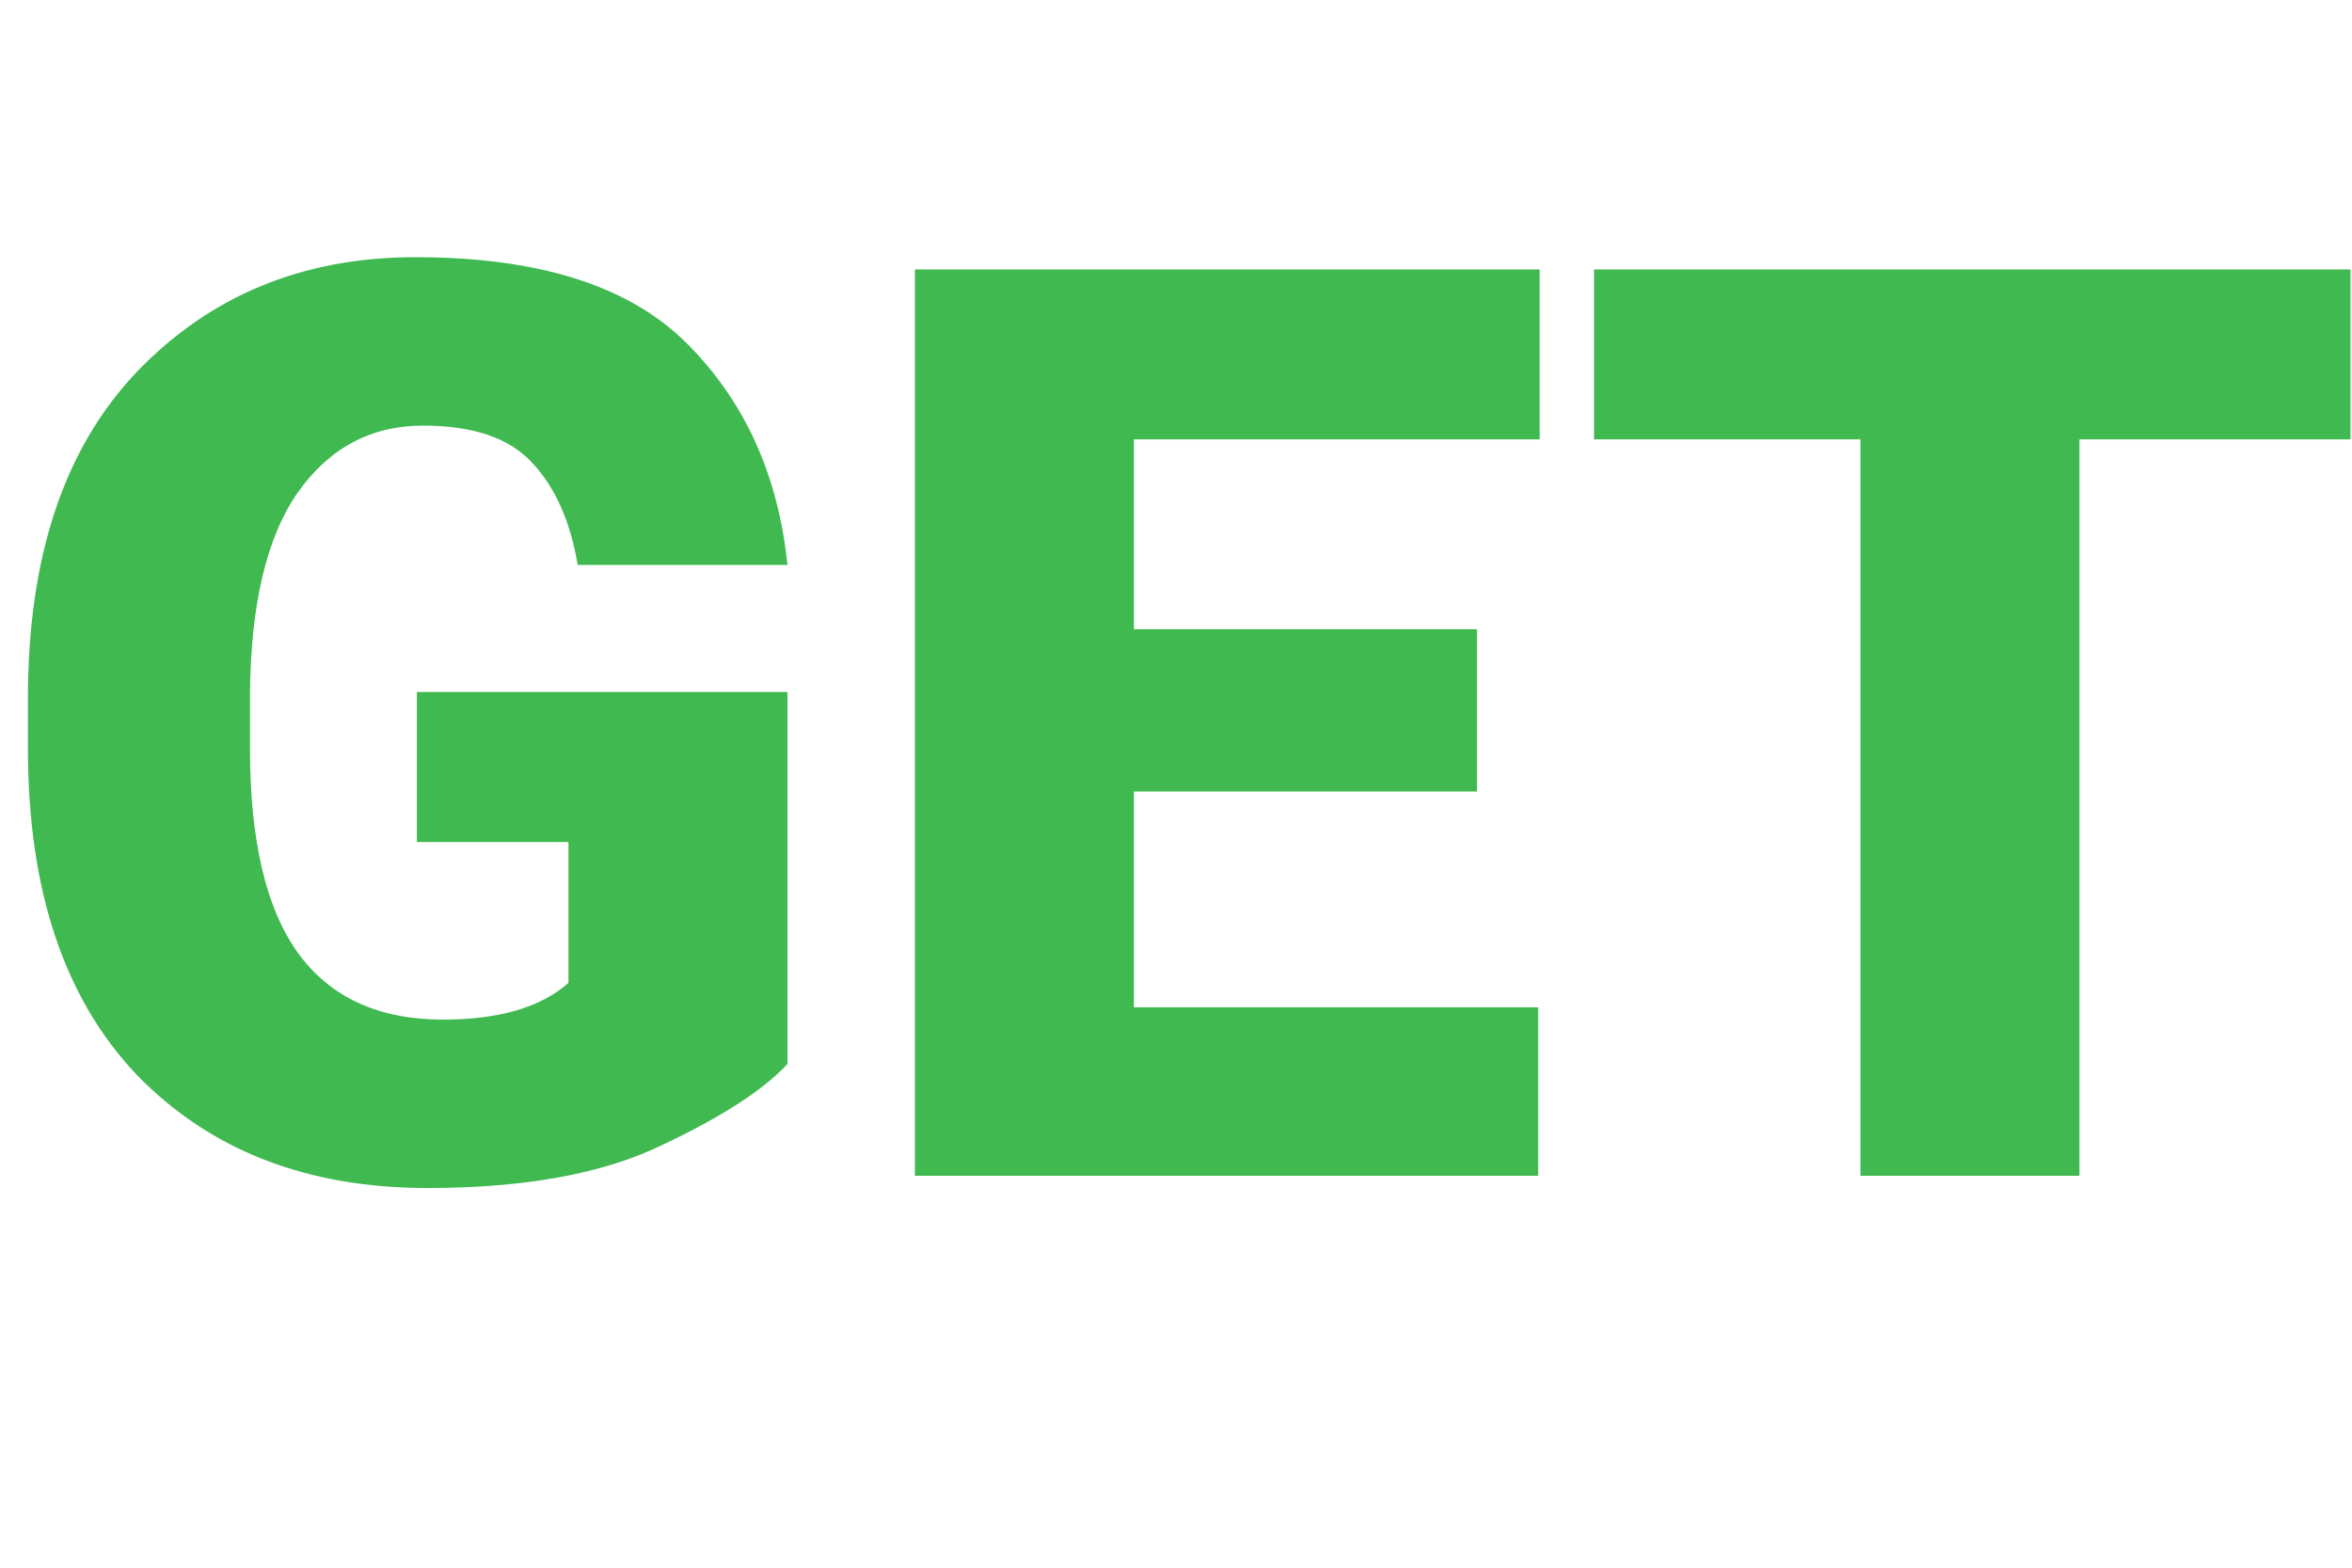
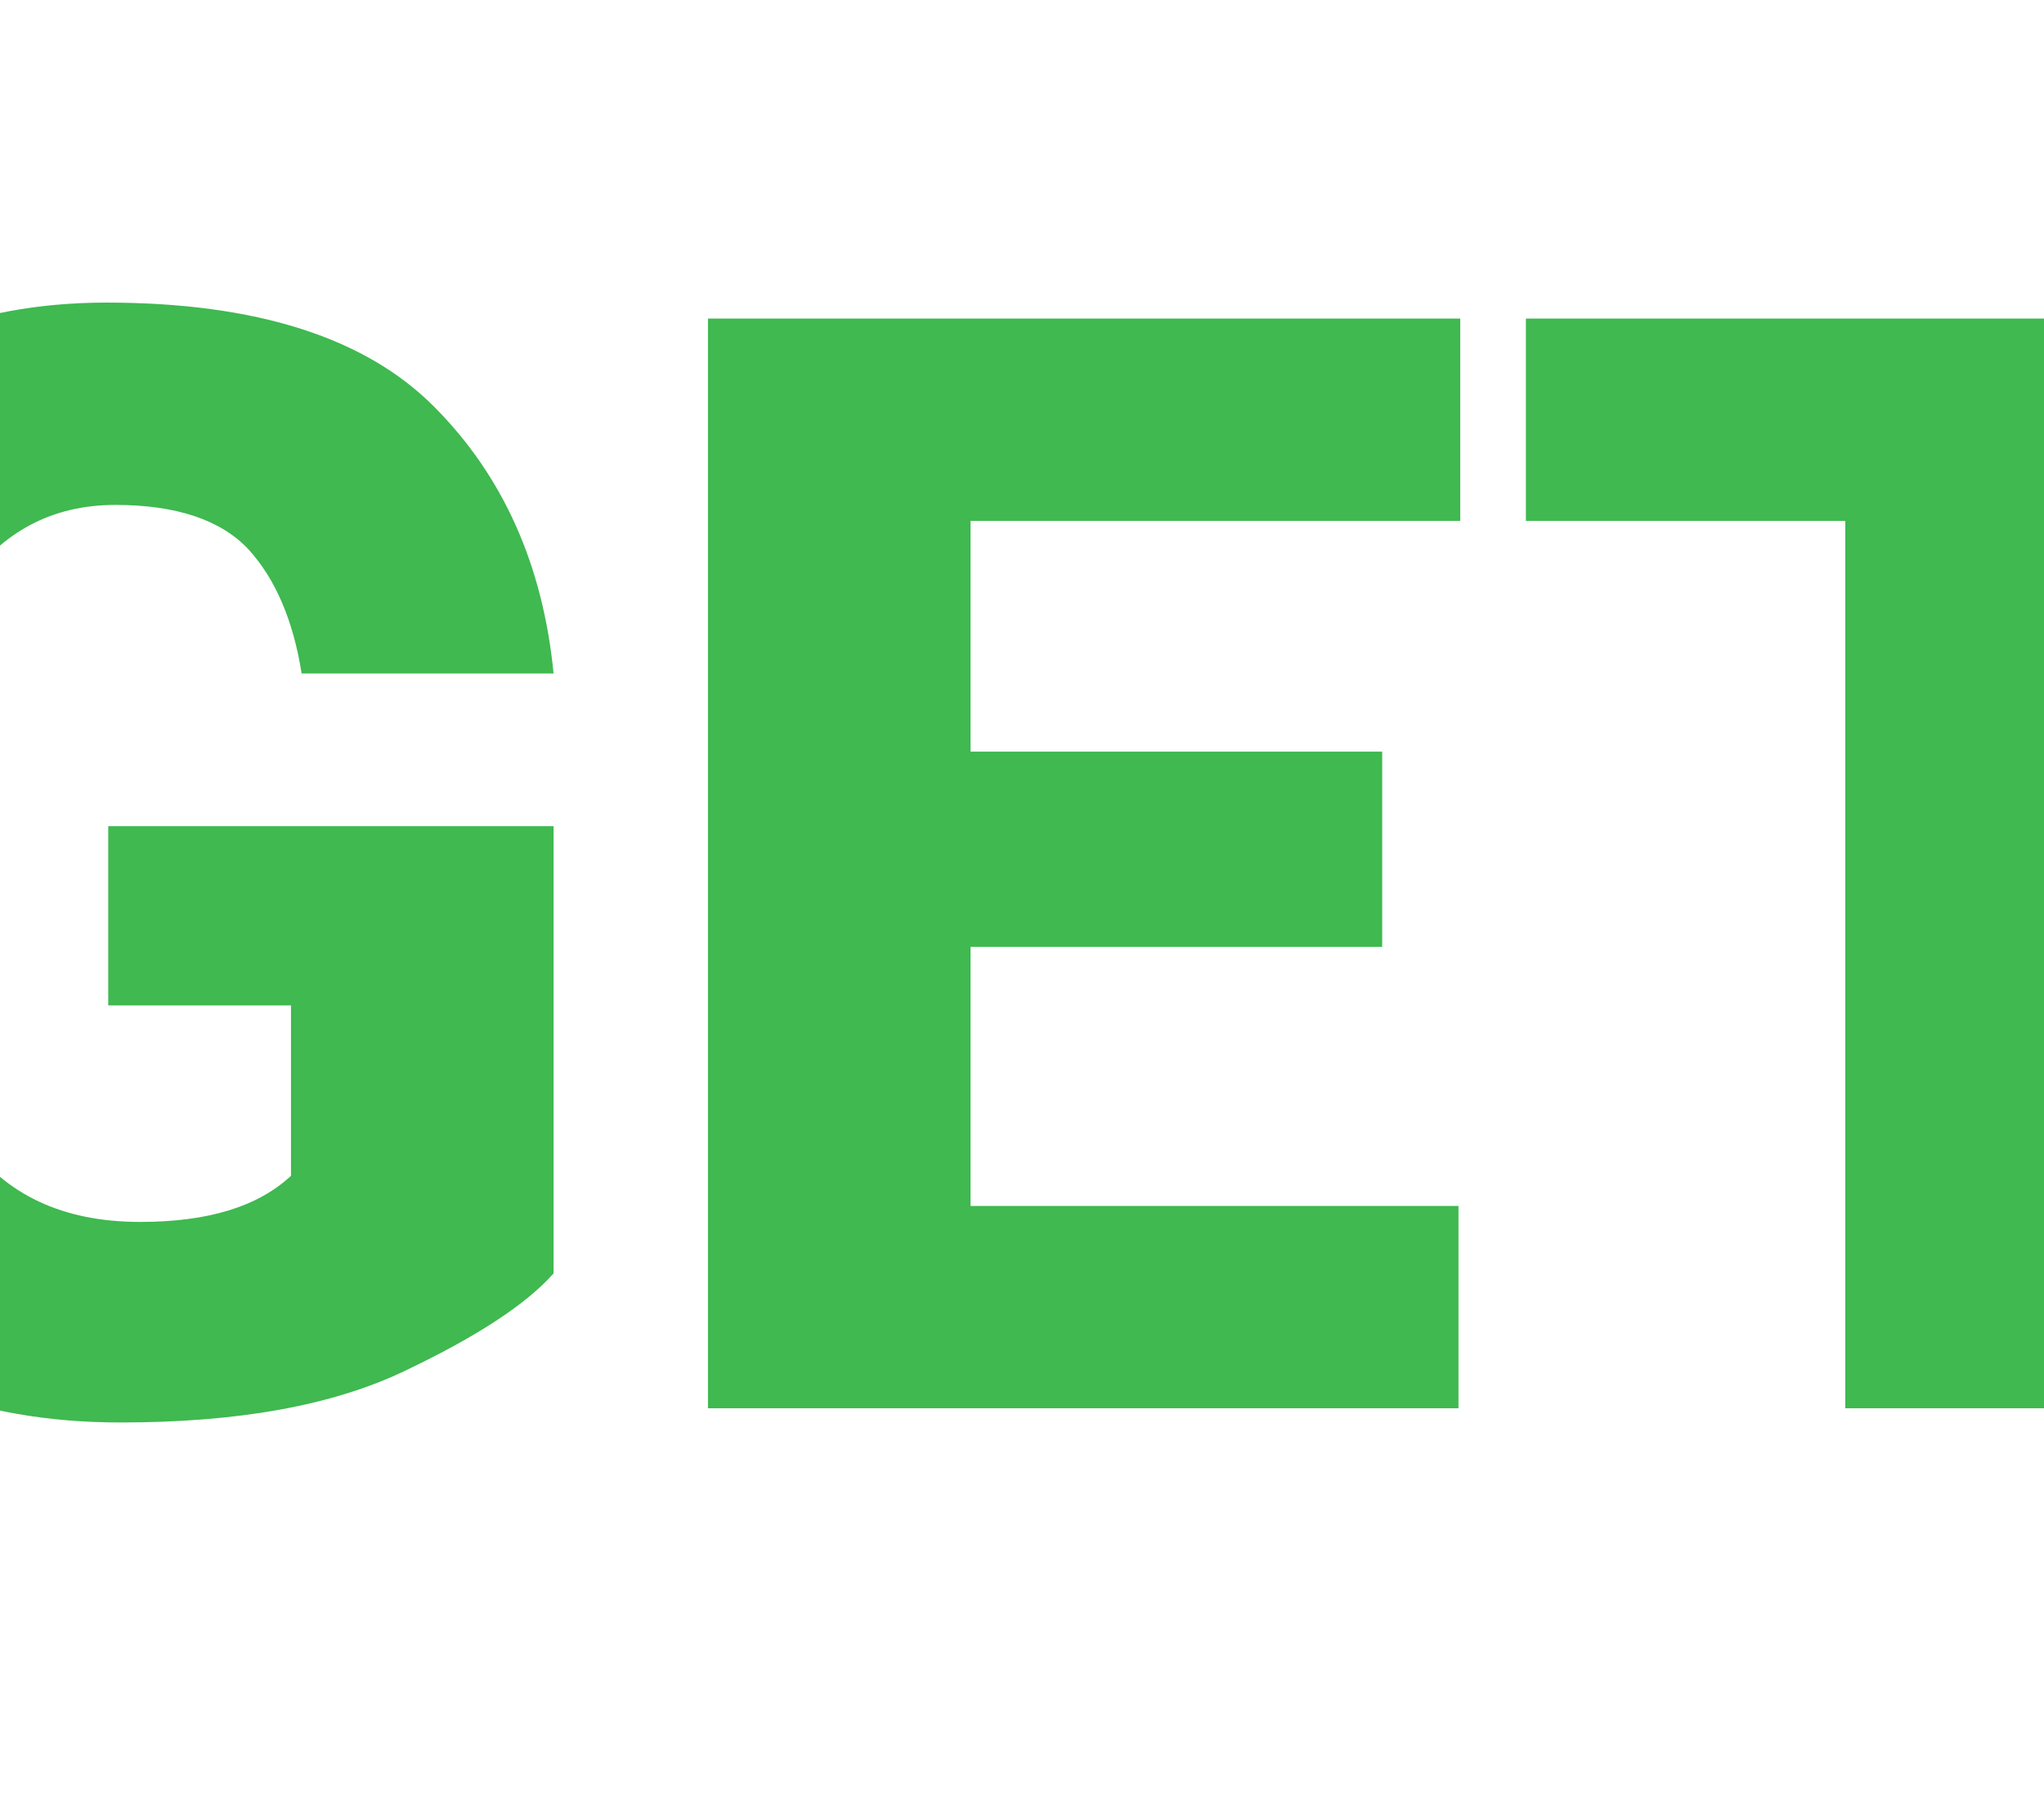
- <svg xmlns="http://www.w3.org/2000/svg" width="24" height="16" viewBox="0 0 24 16">
-   <text x="12" y="12" text-anchor="middle" textLength="20" lengthAdjust="spacingAndGlyphs" font-family="-apple-system,Segoe UI,Roboto,sans-serif" font-size="13" font-weight="800" fill="#3fb950">GET</text>
+ <svg xmlns="http://www.w3.org/2000/svg" width="18" height="16" viewBox="0 0 18 16">
+   <text x="9" y="12.4" text-anchor="middle" textLength="15" lengthAdjust="spacingAndGlyphs" font-family="-apple-system,Segoe UI,Roboto,sans-serif" font-size="13.5" font-weight="800" fill="#3fb950">GET</text>
</svg>
